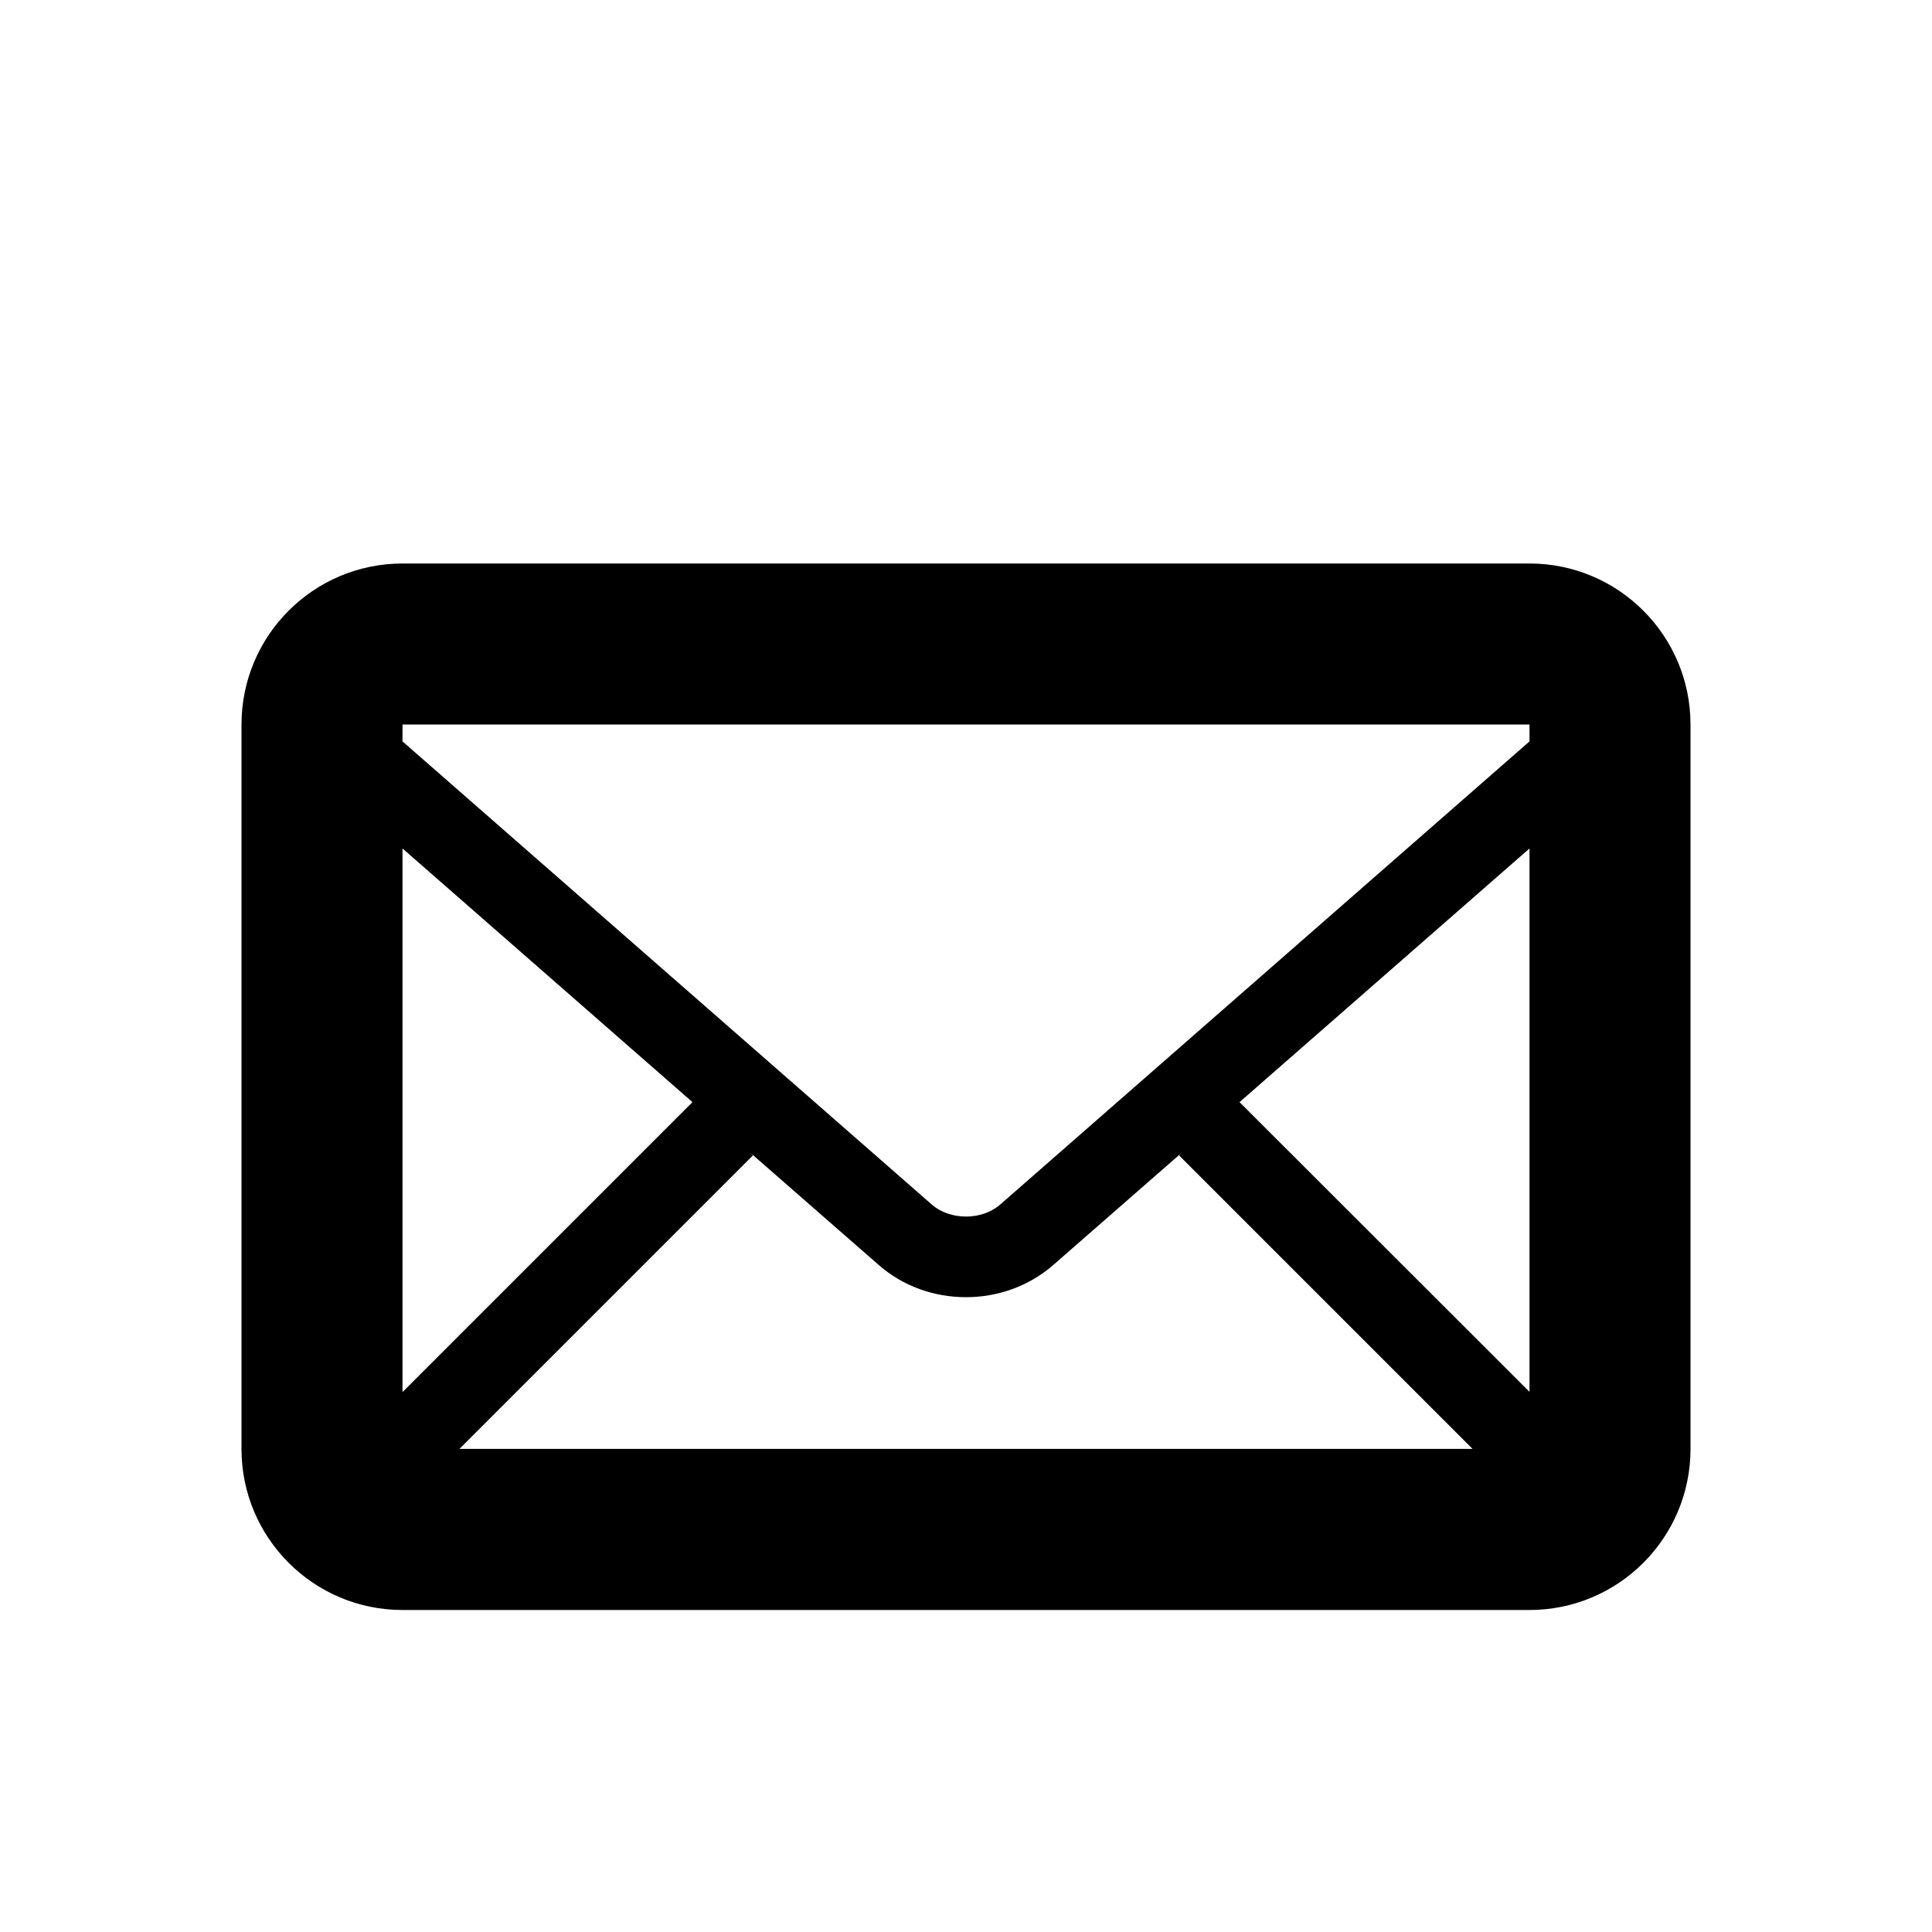
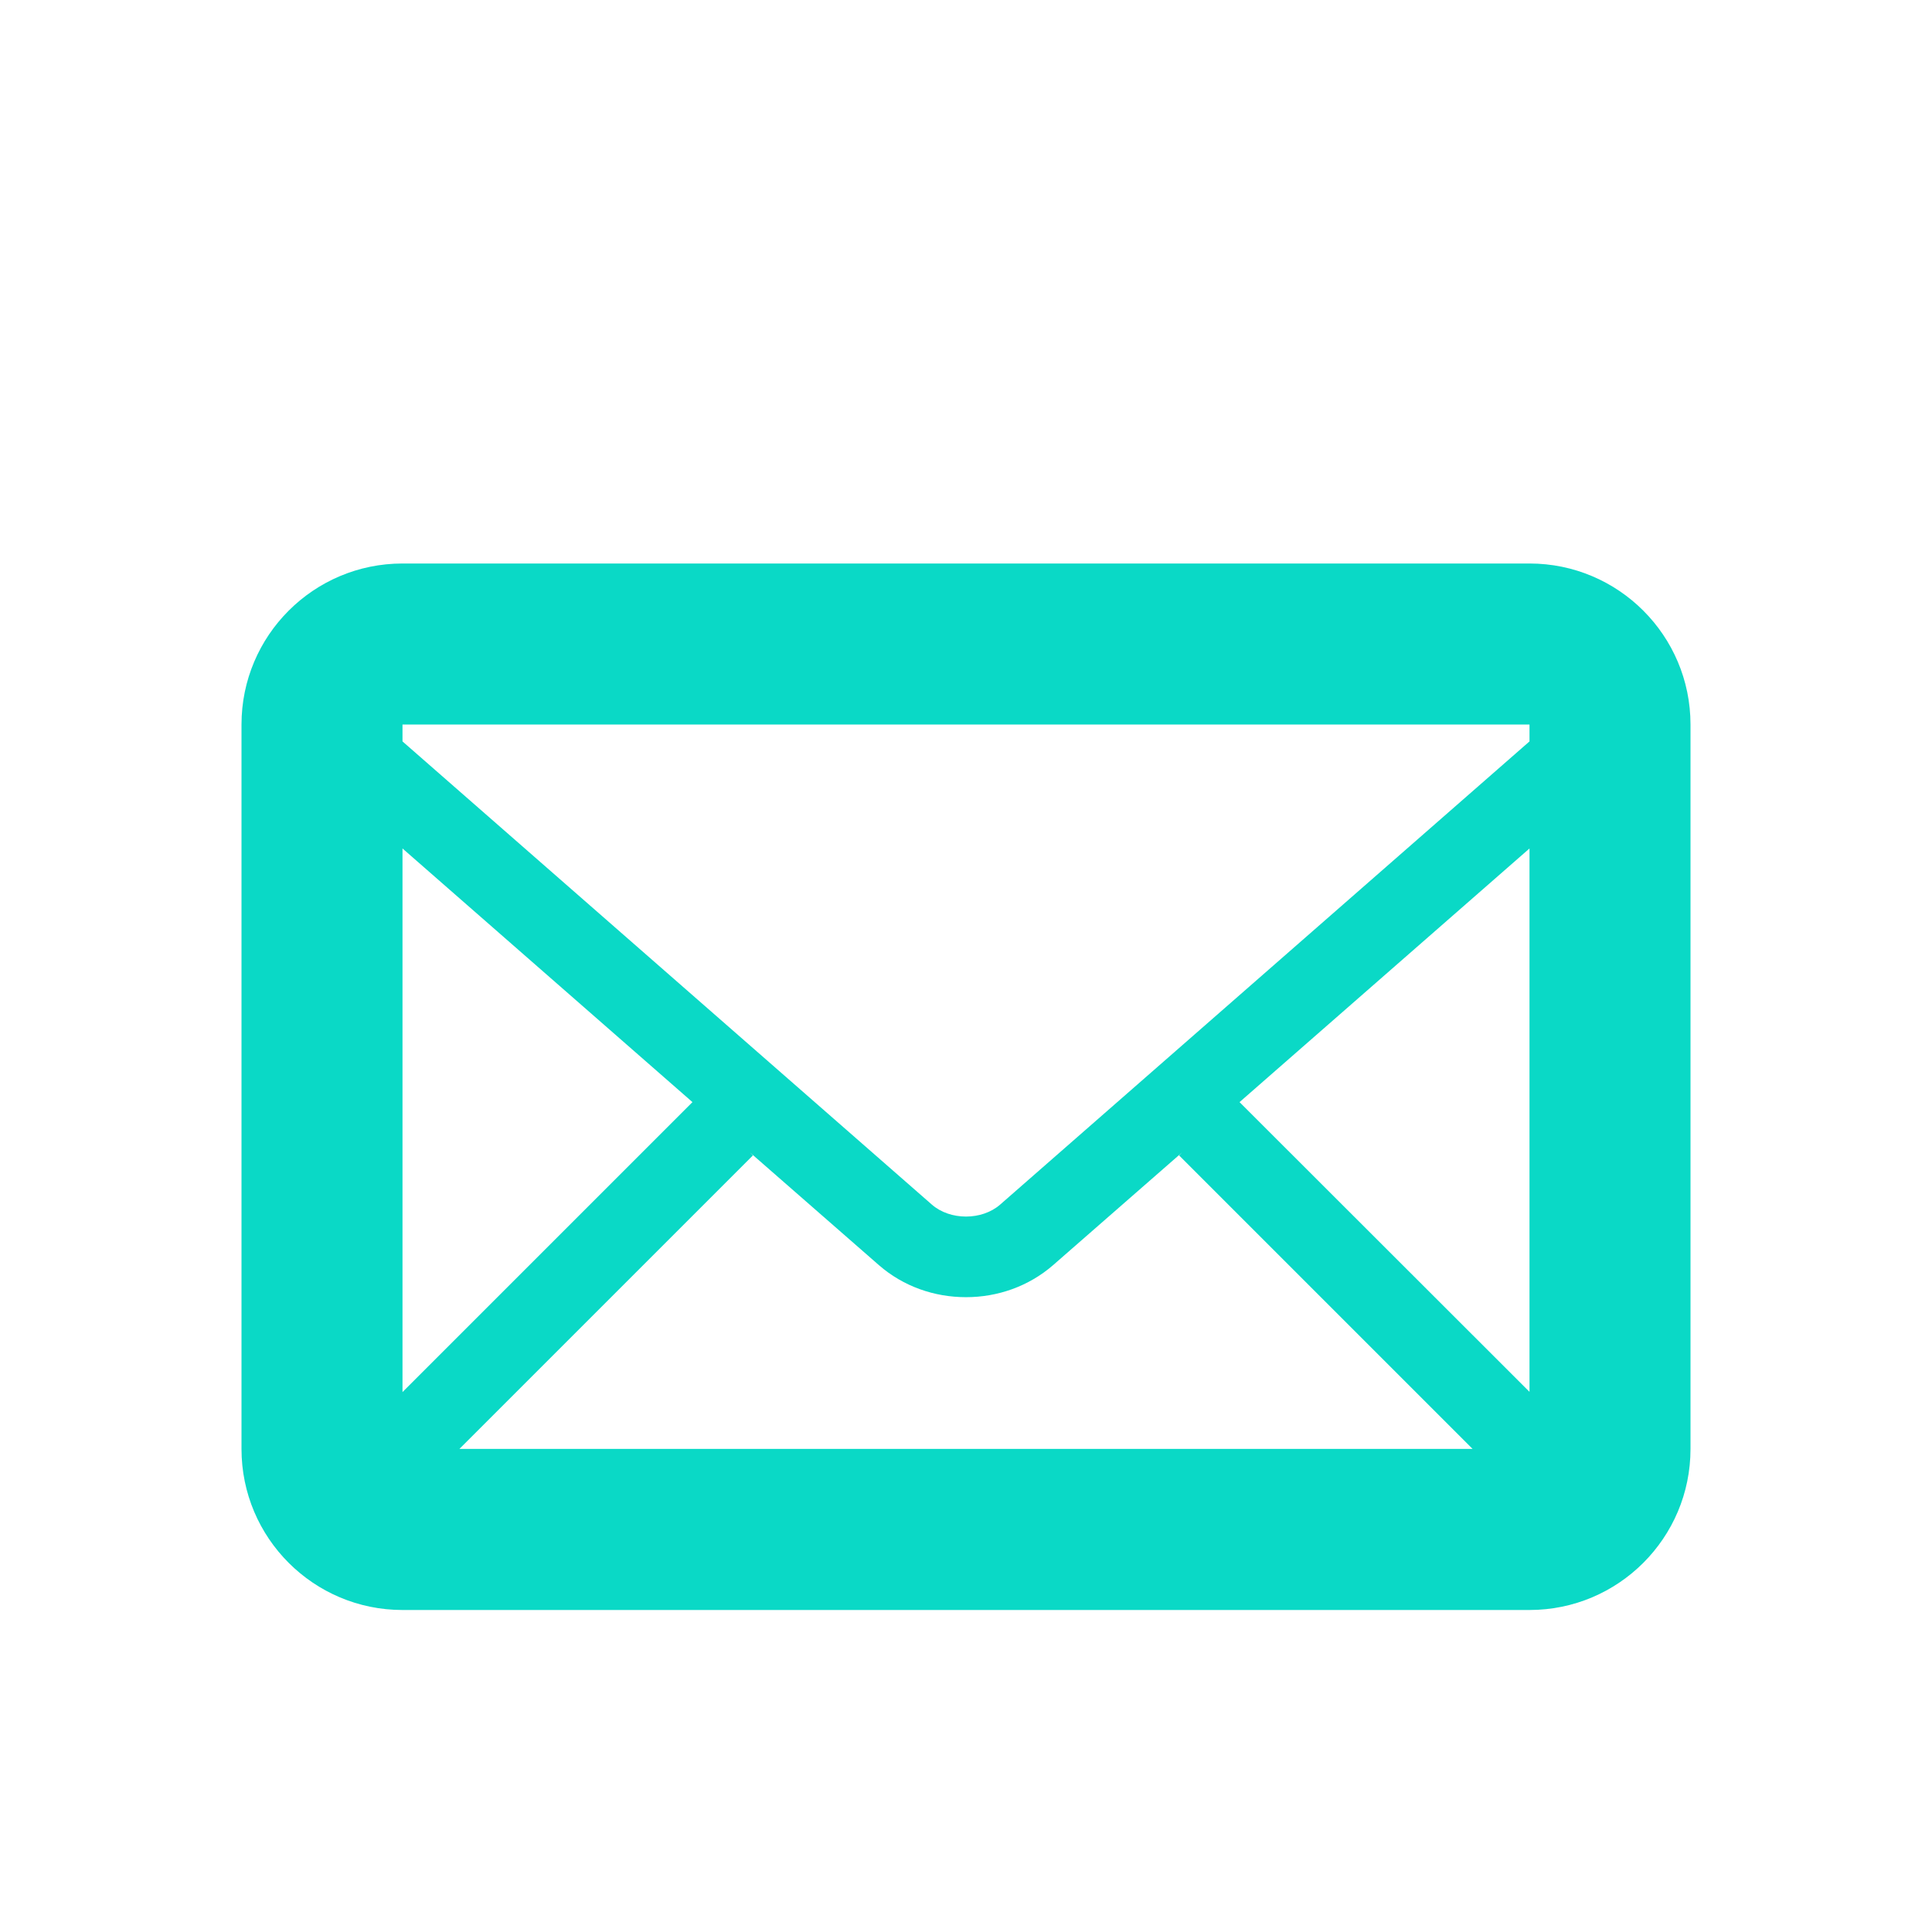
- <svg xmlns="http://www.w3.org/2000/svg" version="1.1" width="24" height="24" viewBox="0 0 24 24">
+ <svg xmlns="http://www.w3.org/2000/svg" version="1.1" width="30" height="30" fill="#0AD9C6" viewBox="0 0 24 24">
  <path d="M19 7h-14c-1.104 0-2 0.896-2 2v9c0 1.104 0.896 2 2 2h14c1.104 0 2-0.896 2-2v-9c0-1.104-0.896-2-2-2zM9.316 14.316l1.602 1.4c0.305 0.266 0.691 0.398 1.082 0.398s0.777-0.133 1.082-0.398l1.602-1.4-0.037 0.037 3.646 3.646h-12.586l3.646-3.646-0.037-0.037zM5 17.293v-6.753l3.602 3.151-3.602 3.602zM15.398 13.691l3.602-3.151v6.75l-3.602-3.599zM19 9v0.21l-6.576 5.754c-0.227 0.198-0.621 0.198-0.848 0l-6.576-5.754v-0.21h14z" />
</svg>
